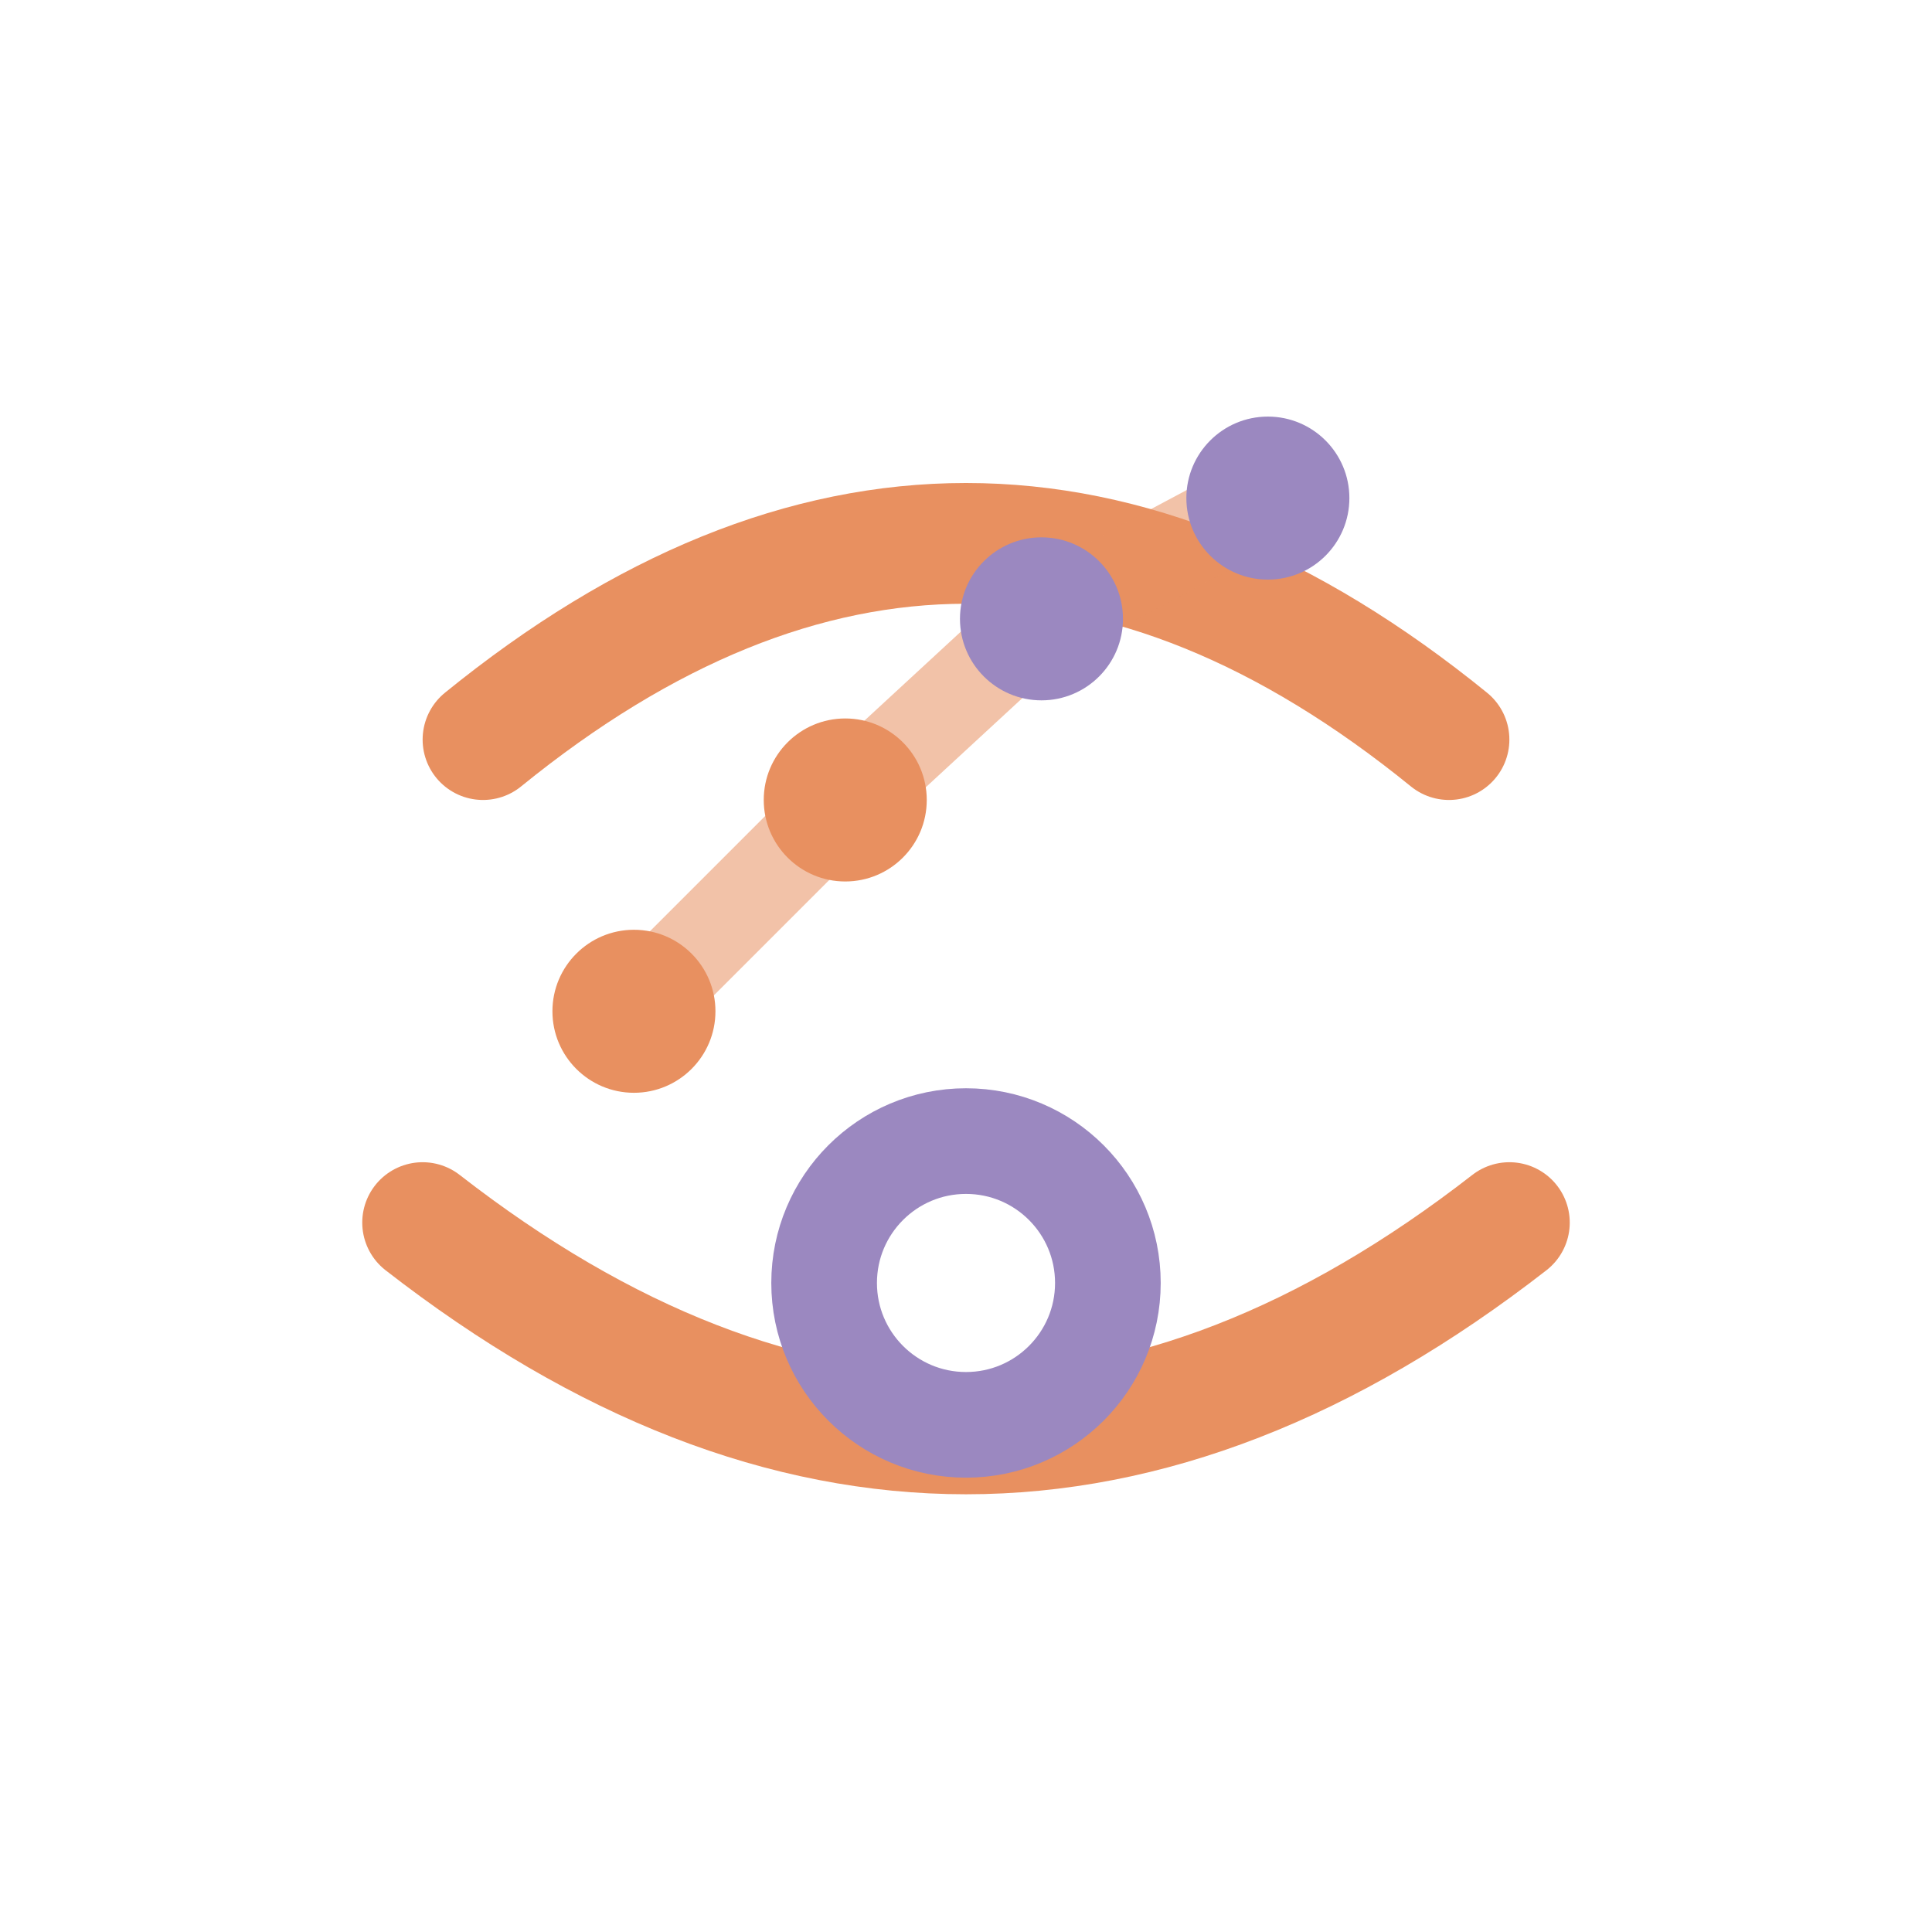
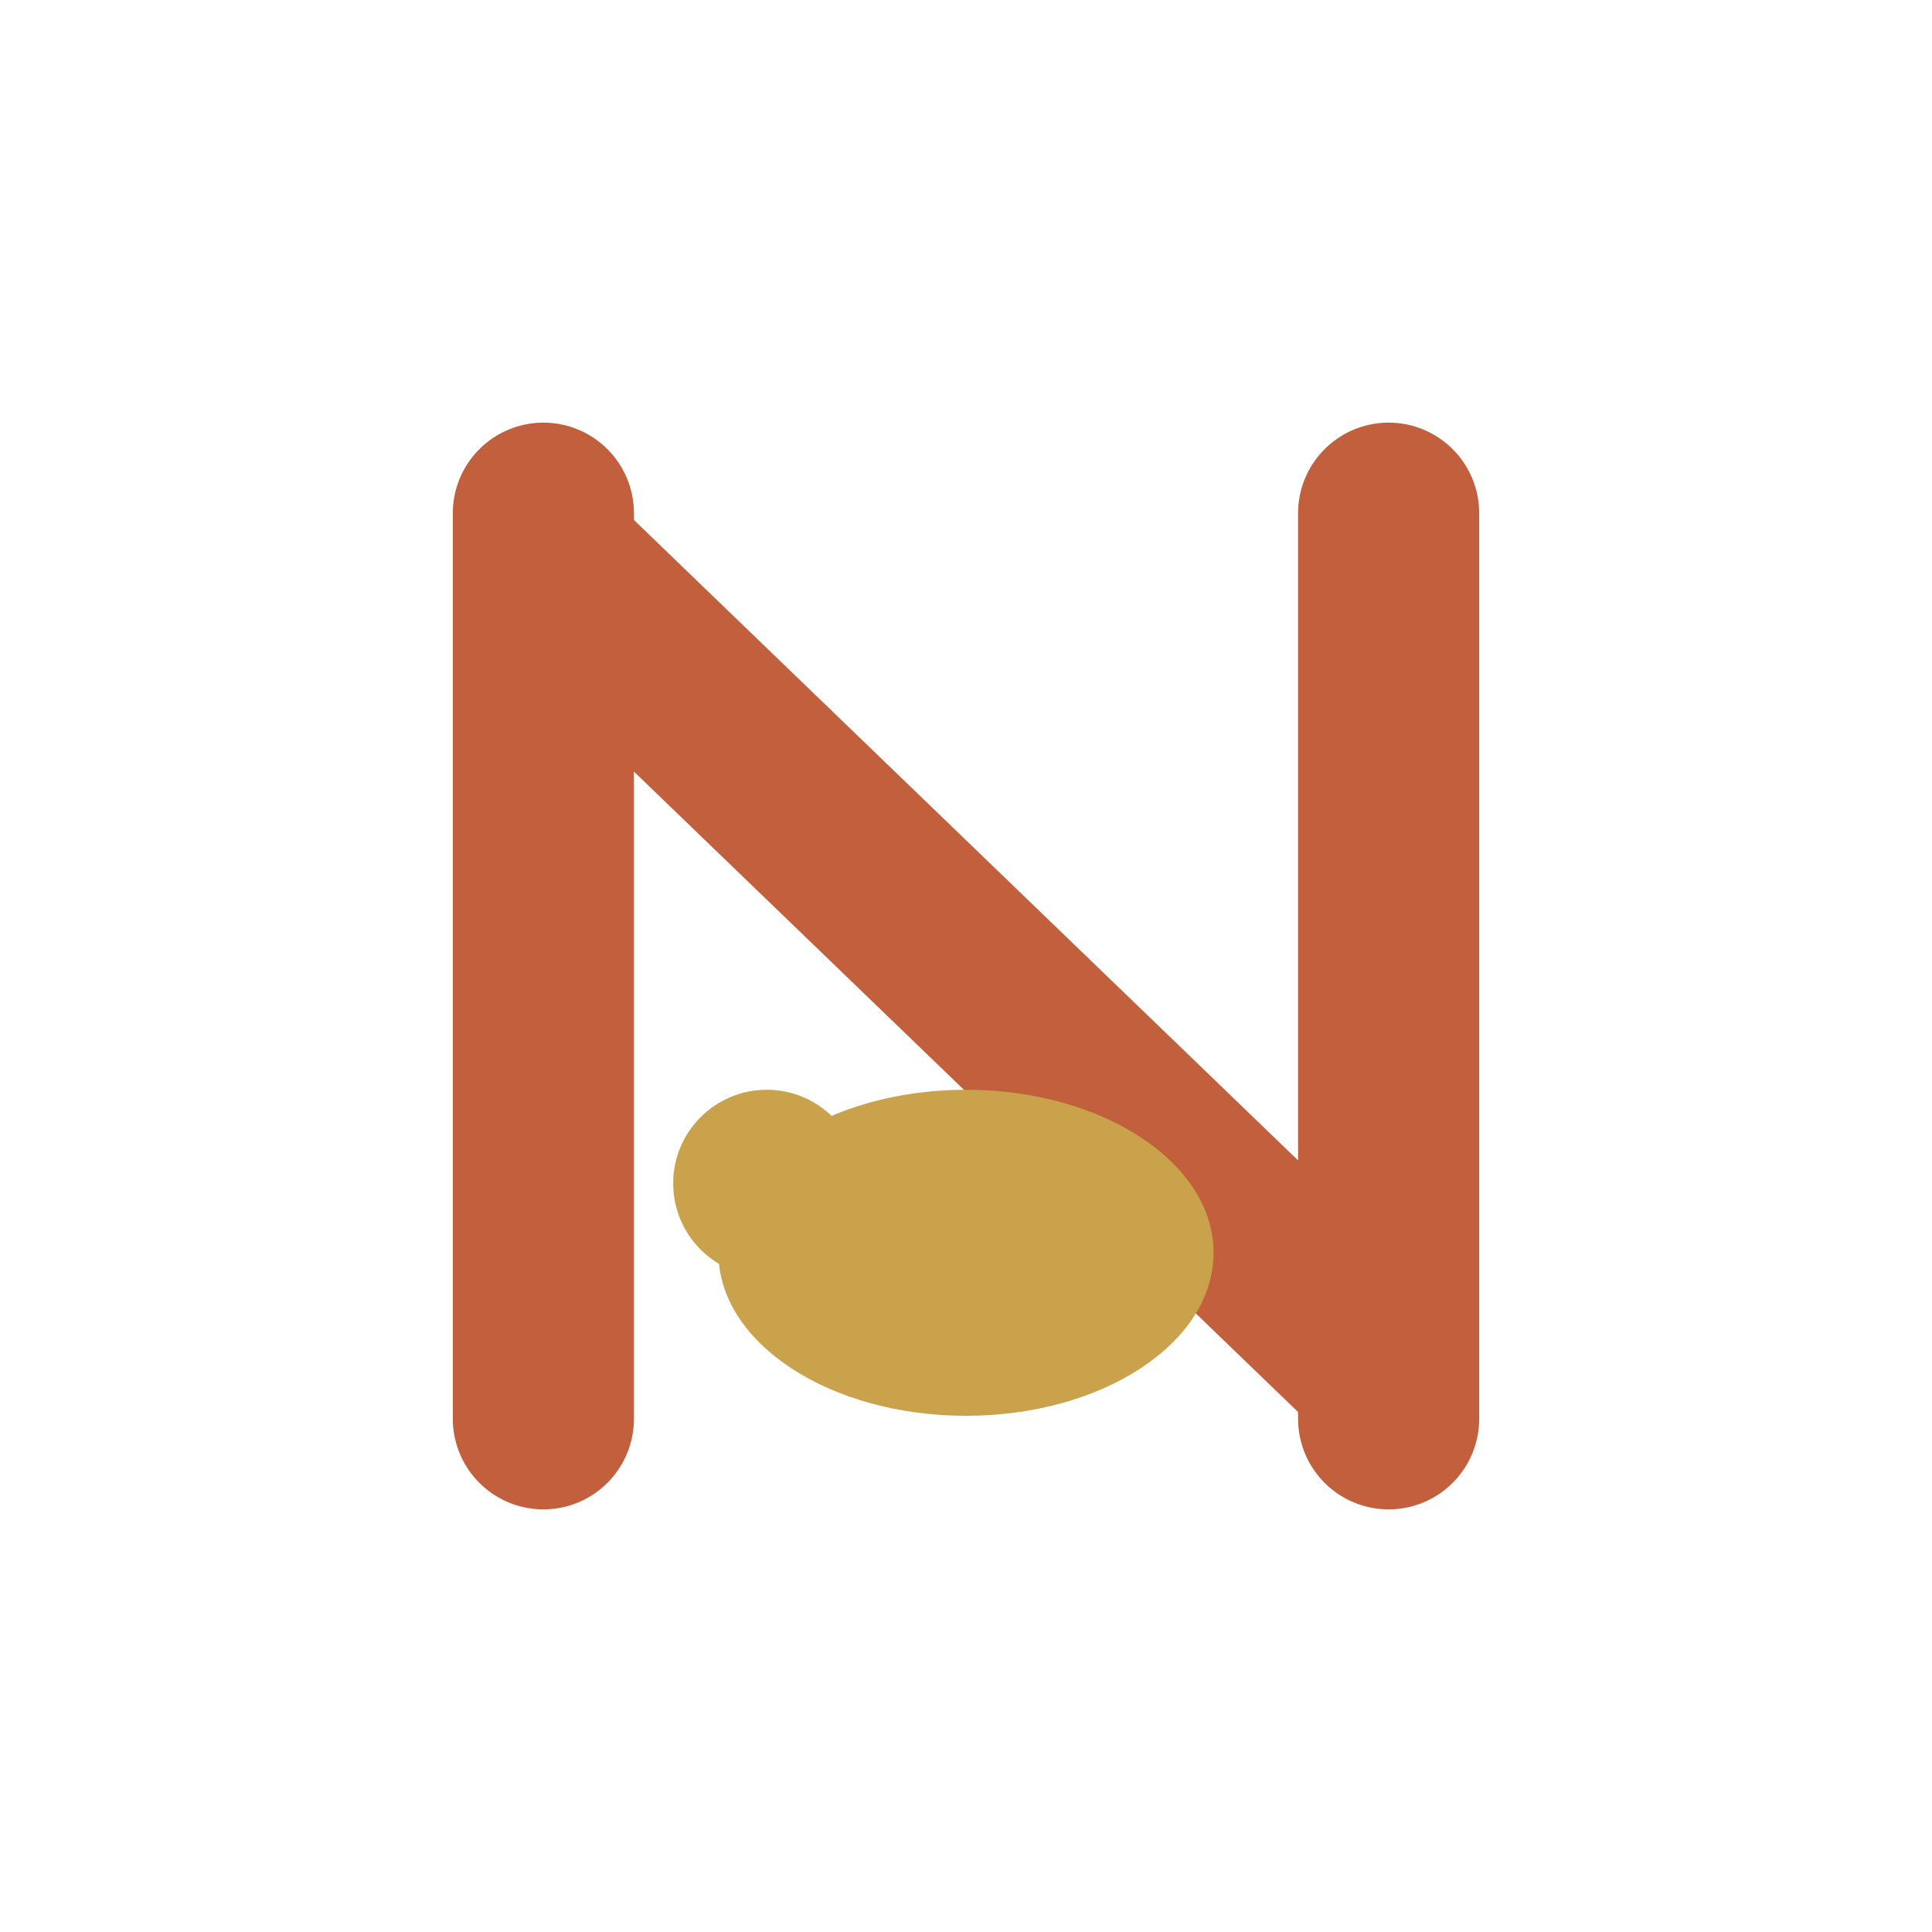
- <svg xmlns="http://www.w3.org/2000/svg" viewBox="0 0 32 32" fill="none" role="img" aria-label="Nestmile">
-   <path d="M8 12.25Q16 5.75 24 12.25" stroke="#E89060" stroke-width="2" stroke-linecap="round" />
-   <path d="M10.5 16.75L14 13.25L17.25 10.25L21 8.25" stroke="#E89060" stroke-width="1.5" stroke-linecap="round" stroke-linejoin="round" opacity="0.55" />
-   <circle cx="10.5" cy="16.75" r="1.35" fill="#E89060" />
-   <circle cx="14" cy="13.25" r="1.35" fill="#E89060" />
-   <circle cx="17.25" cy="10.25" r="1.35" fill="#9B88C0" />
-   <circle cx="21" cy="8.25" r="1.35" fill="#9B88C0" />
-   <path d="M7 20.25Q16 27.25 25 20.25" stroke="#E89060" stroke-width="2" stroke-linecap="round" />
-   <circle cx="16" cy="21.25" r="2.35" stroke="#9B88C0" stroke-width="1.75" />
+ <svg xmlns="http://www.w3.org/2000/svg" viewBox="0 0 64 64" fill="none" role="img" aria-label="Nestbean">
+   <path d="M18 17 V47" stroke="#C2603E" stroke-width="6" stroke-linecap="round" />
+   <path d="M46 17 V47" stroke="#C2603E" stroke-width="6" stroke-linecap="round" />
+   <path d="M18 18.5 L46 45.5" stroke="#C2603E" stroke-width="6" stroke-linecap="round" stroke-linejoin="round" />
+   <ellipse cx="32" cy="41.5" rx="8.2" ry="5.4" fill="#C9A24B" />
+   <circle cx="25.4" cy="39.2" r="3.1" fill="#C9A24B" />
</svg>
